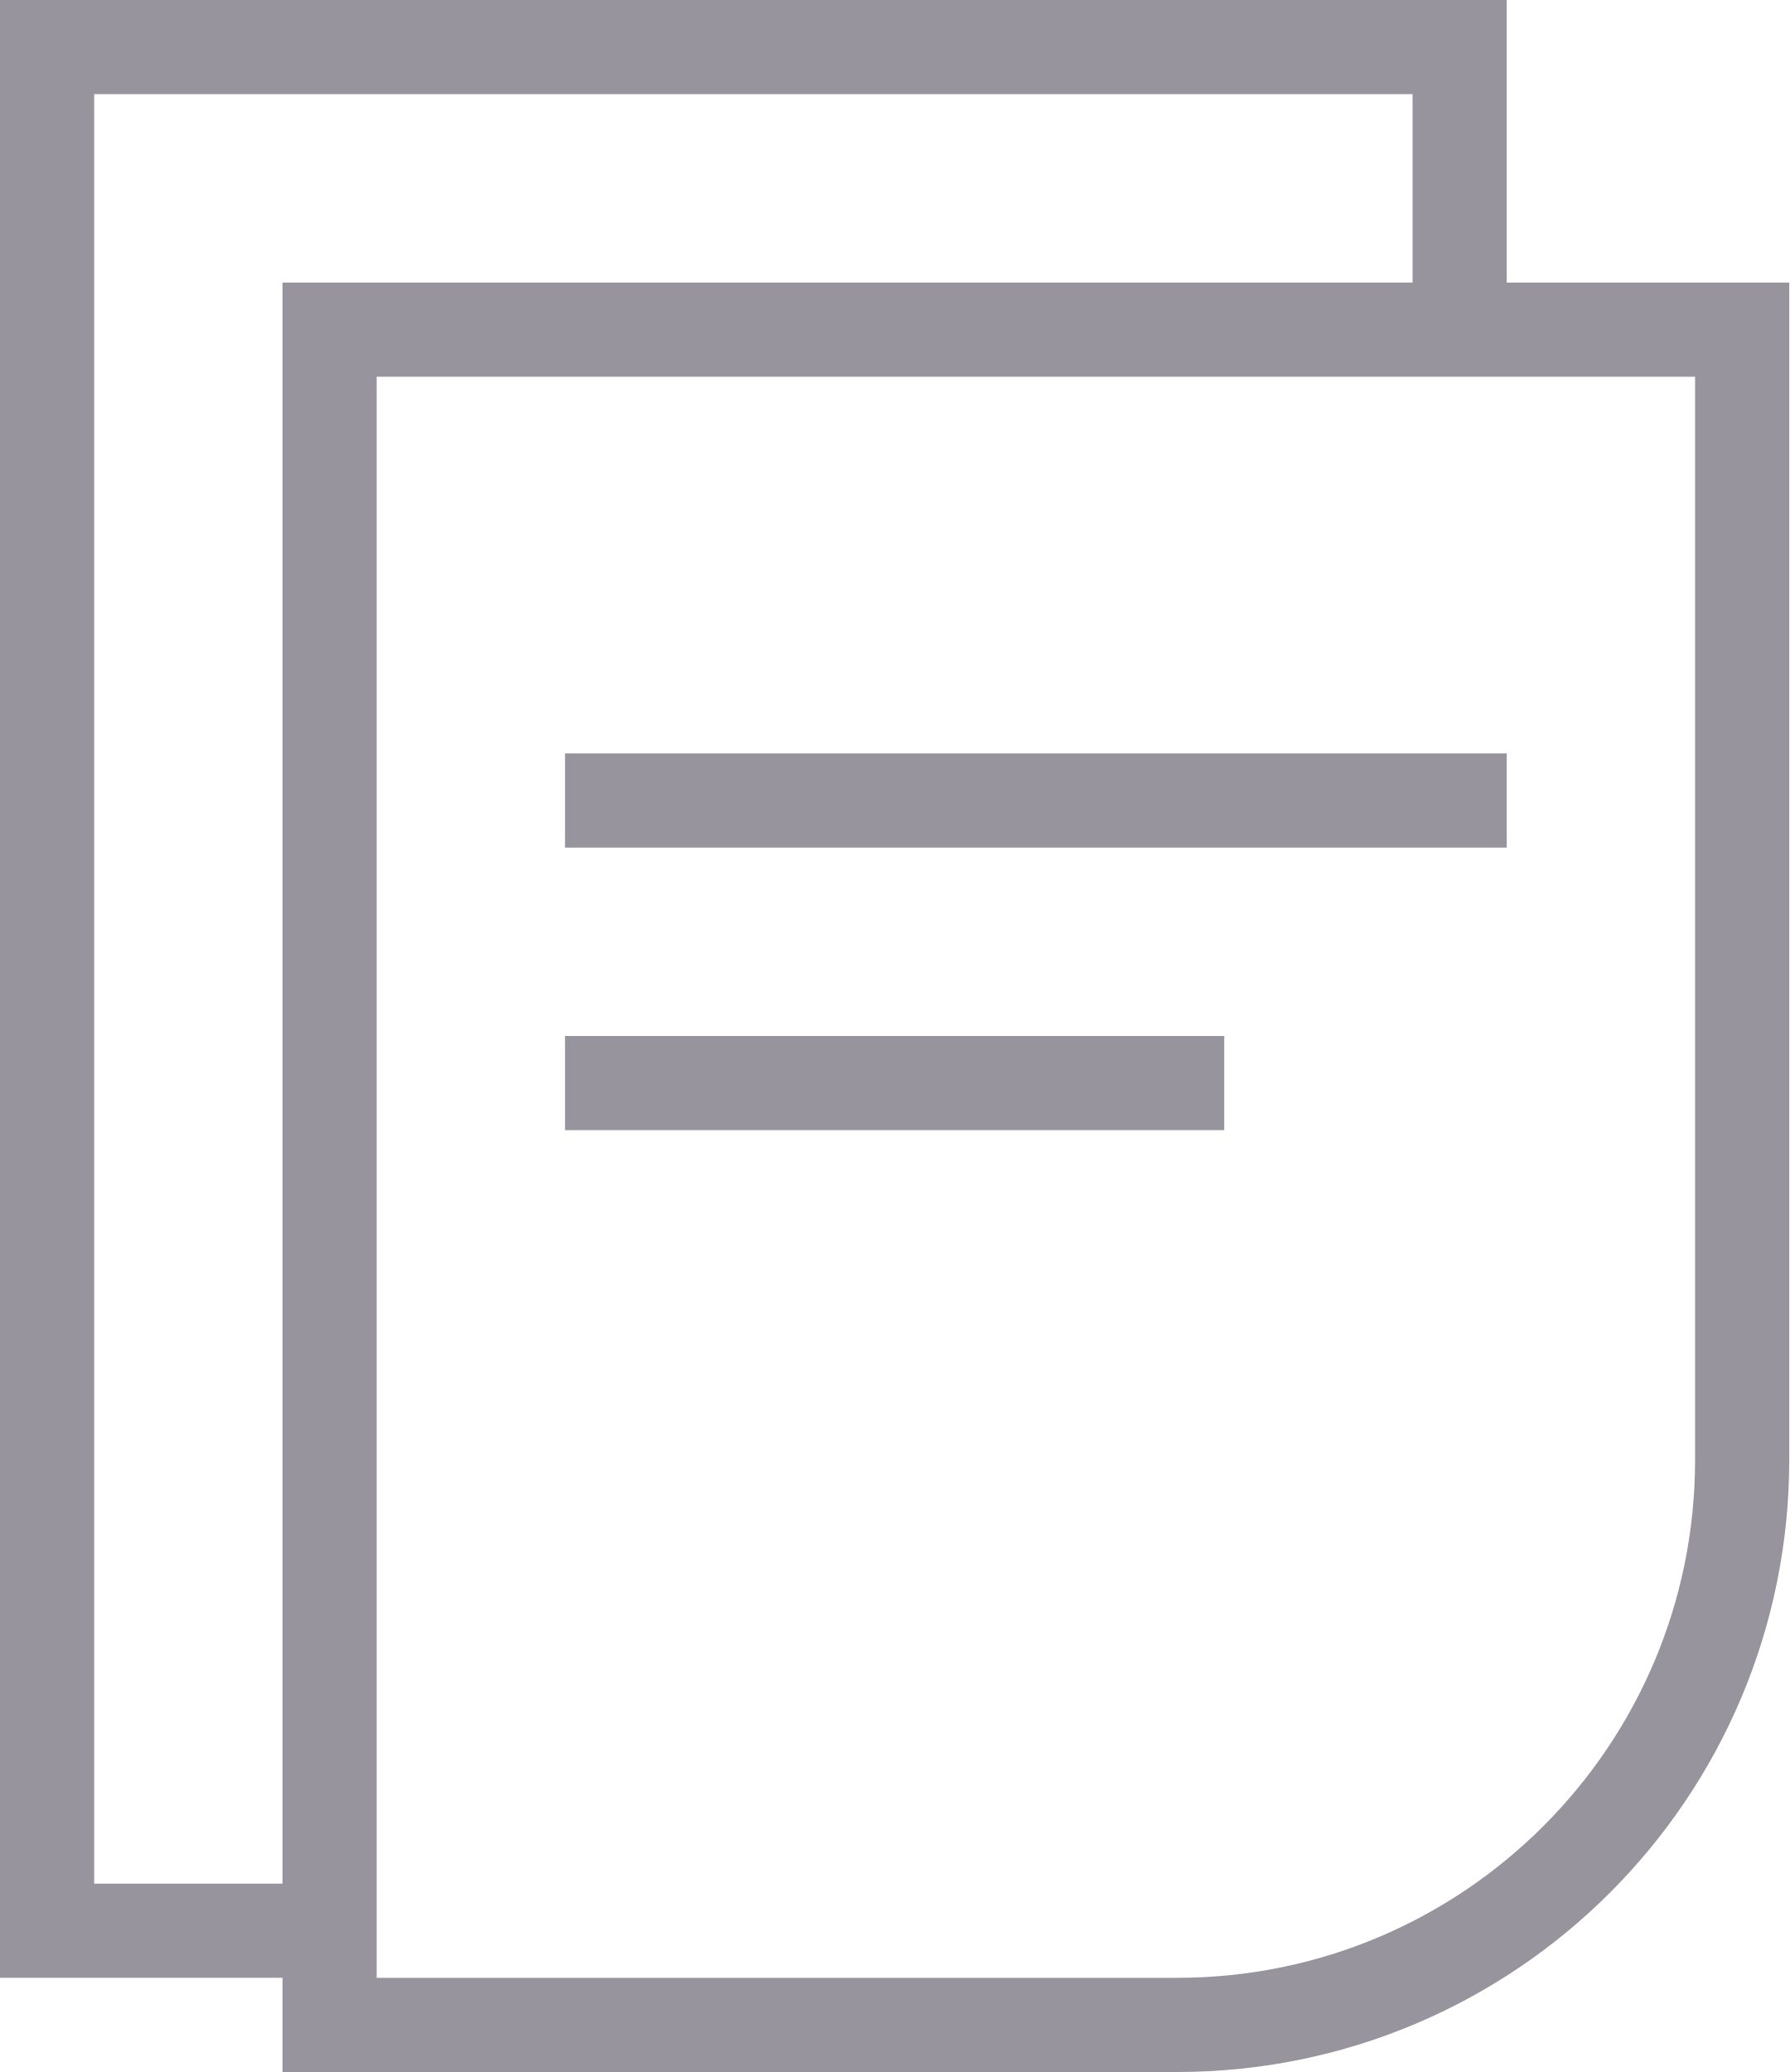
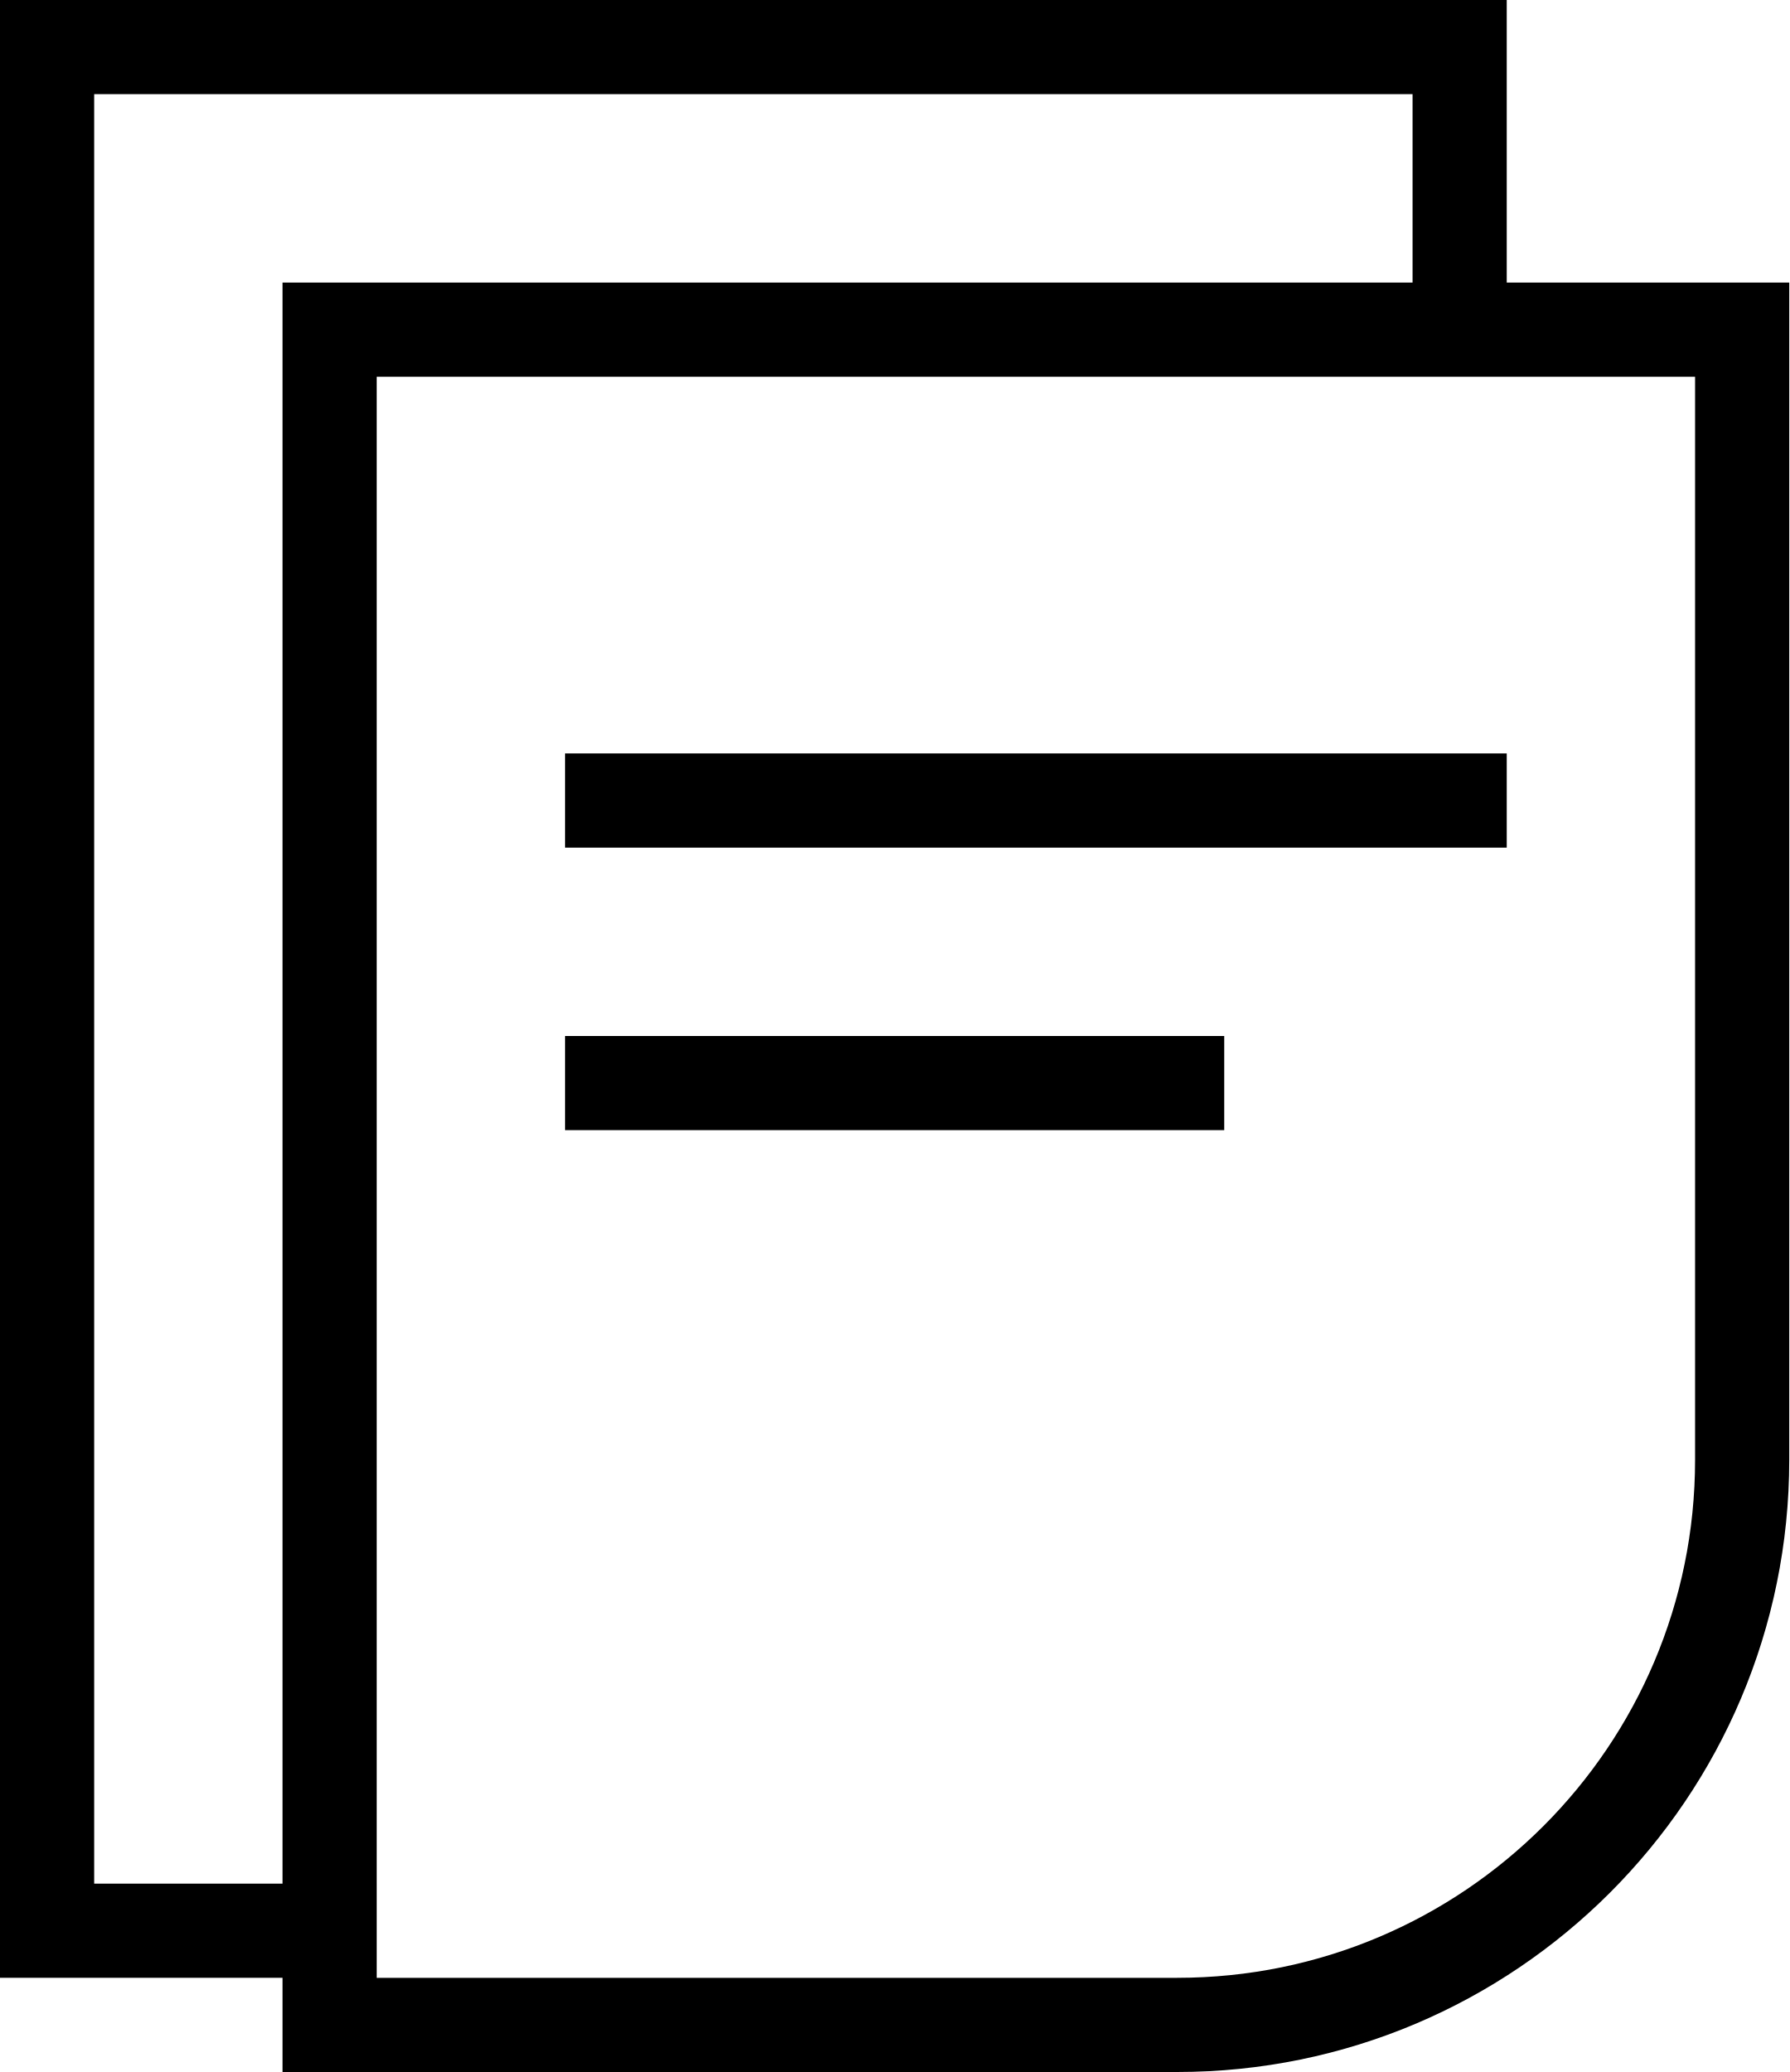
<svg xmlns="http://www.w3.org/2000/svg" width="19" height="22">
-   <path d="M3.5 3.5h15v12a6 6 0 0 1-6 6h-9v-18zm2.5 8h7m-7-3h10M15.5 4V.5H.5v20H4" fill-rule="nonzero" stroke="#98949E" fill="none" />
+   <path d="M3.5 3.5h15v12a6 6 0 0 1-6 6h-9v-18zm2.5 8h7m-7-3h10M15.5 4V.5H.5v20H4" fill-rule="nonzero" stroke="currentColor" fill="none" />
</svg>
